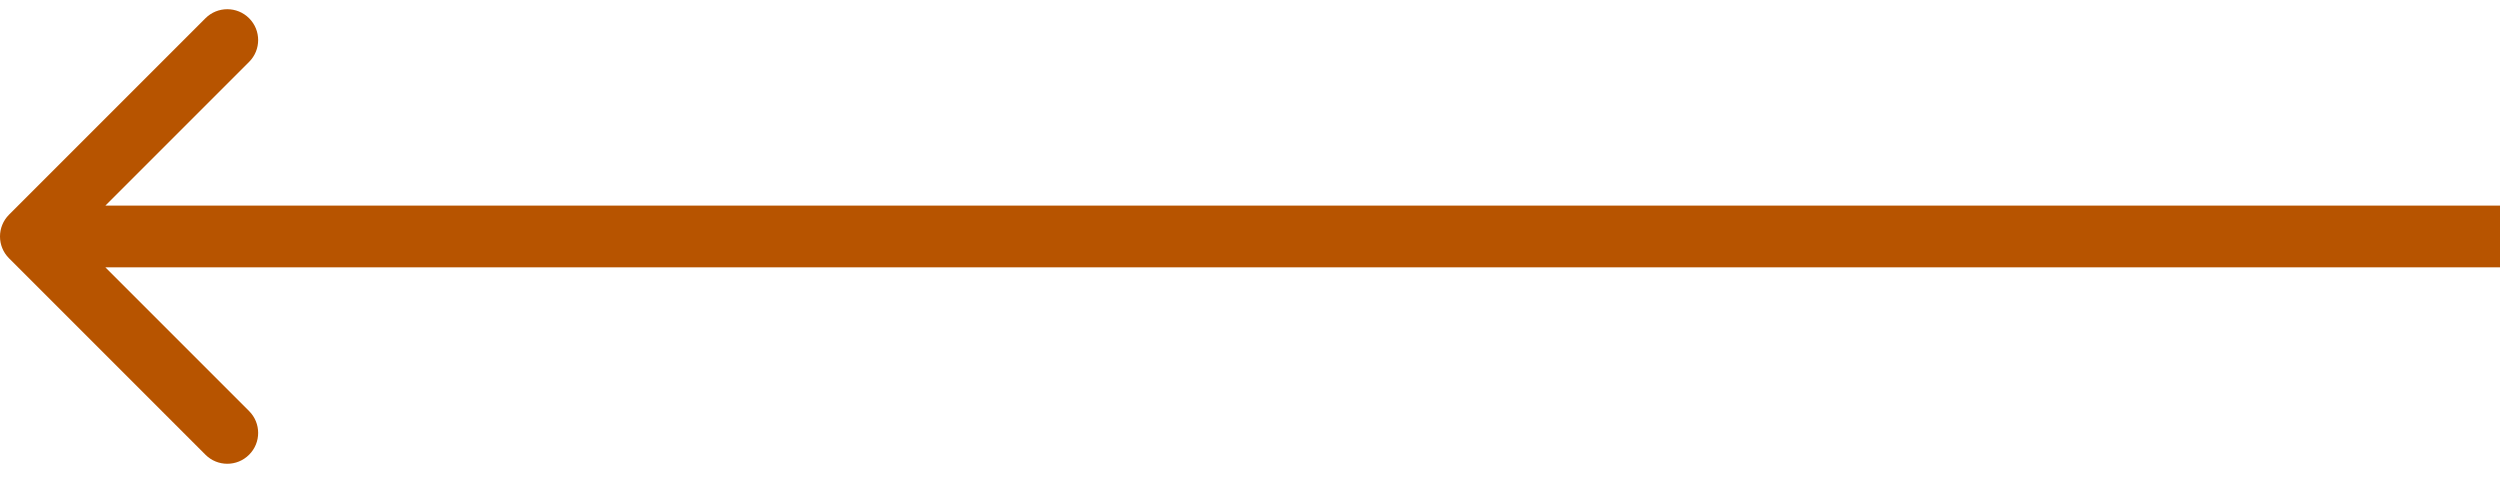
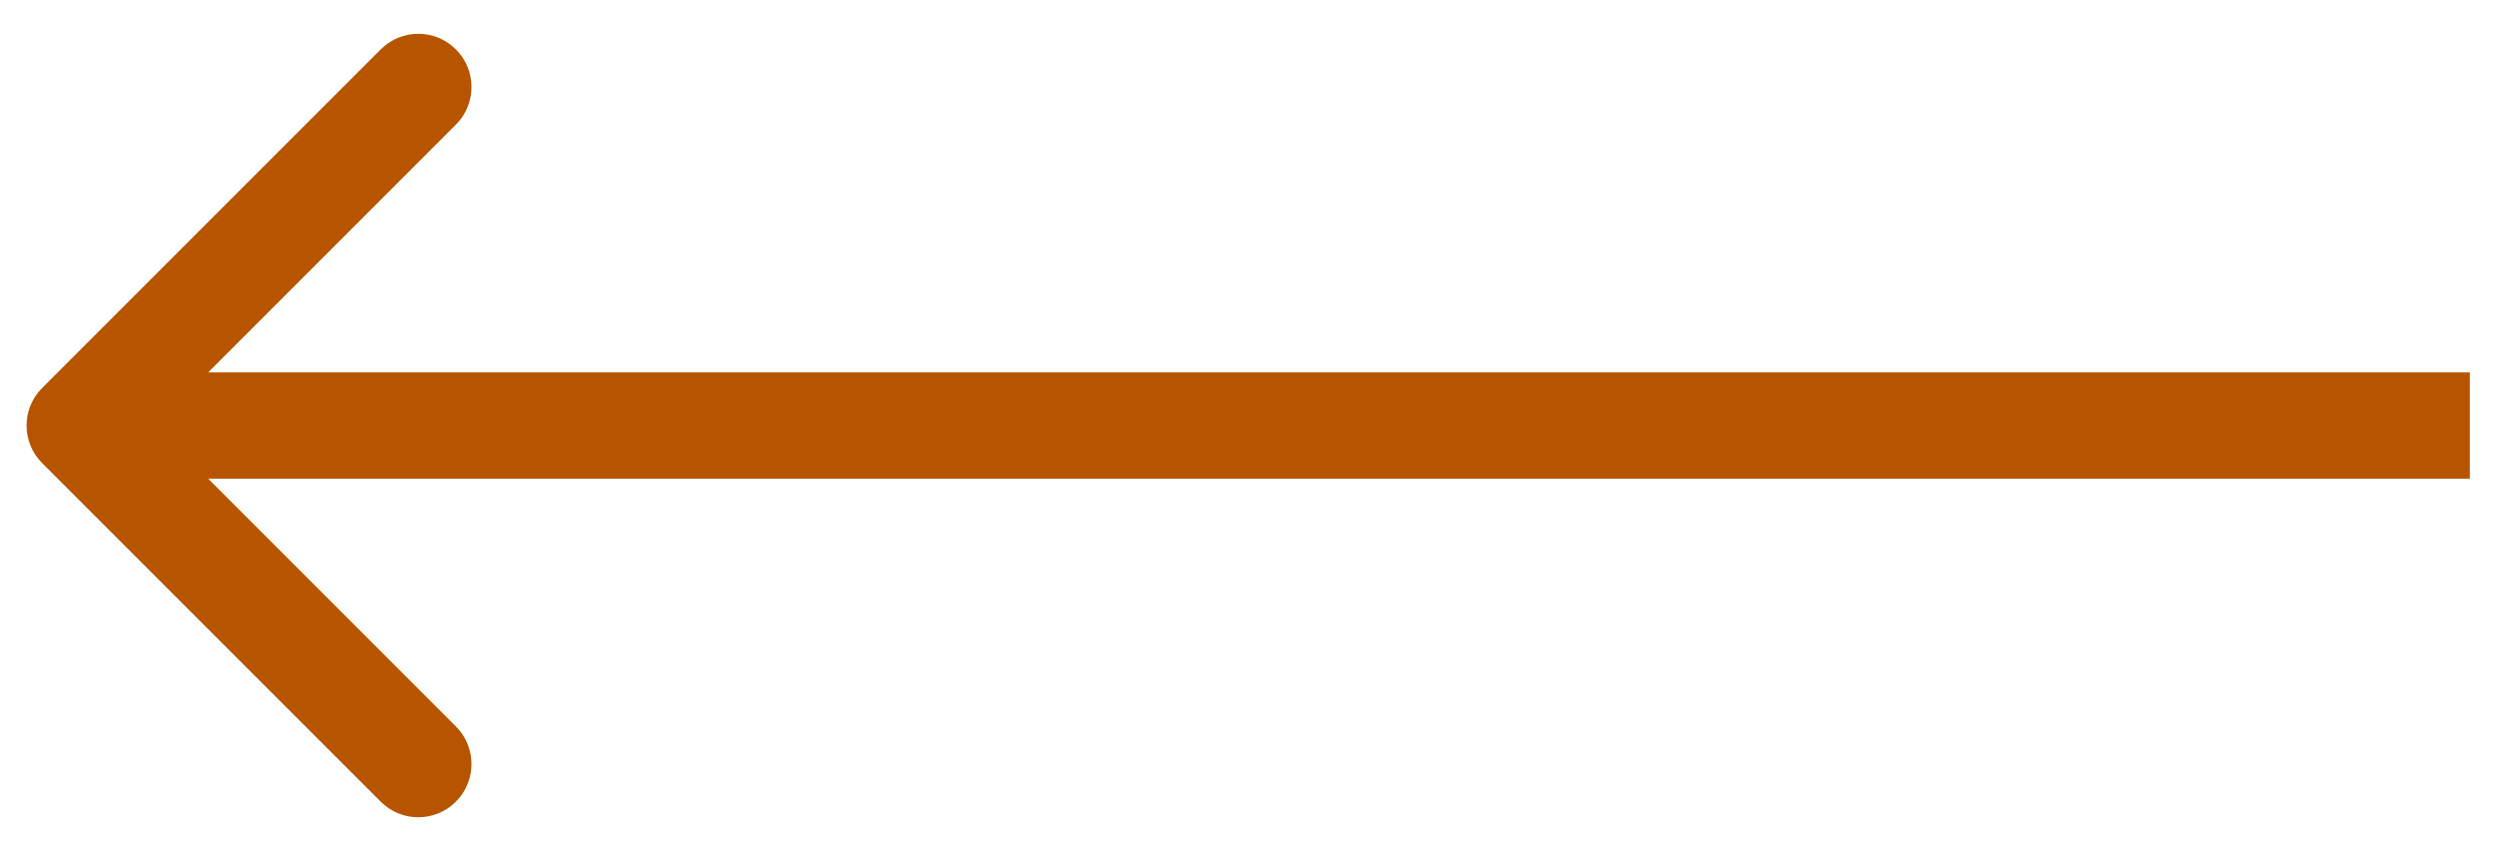
- <svg xmlns="http://www.w3.org/2000/svg" width="81" height="16" viewBox="0 0 81 16" fill="none">
-   <path d="M0.293 6.955C-0.098 7.346 -0.098 7.979 0.293 8.369L6.657 14.733C7.047 15.124 7.681 15.124 8.071 14.733C8.462 14.343 8.462 13.71 8.071 13.319L2.414 7.662L8.071 2.005C8.462 1.615 8.462 0.982 8.071 0.591C7.681 0.201 7.047 0.201 6.657 0.591L0.293 6.955ZM81 6.662L1 6.662V8.662L81 8.662V6.662Z" fill="#B75400" />
+ <svg xmlns="http://www.w3.org/2000/svg" width="47" height="16" viewBox="0 0 47 16" fill="none">
+   <path d="M0.793 7.293C0.402 7.683 0.402 8.317 0.793 8.707L7.157 15.071C7.547 15.462 8.181 15.462 8.571 15.071C8.962 14.681 8.962 14.047 8.571 13.657L2.914 8L8.571 2.343C8.962 1.953 8.962 1.319 8.571 0.929C8.181 0.538 7.547 0.538 7.157 0.929L0.793 7.293ZM46.433 7L1.5 7L1.5 9L46.433 9L46.433 7Z" fill="#B75400" />
</svg>
